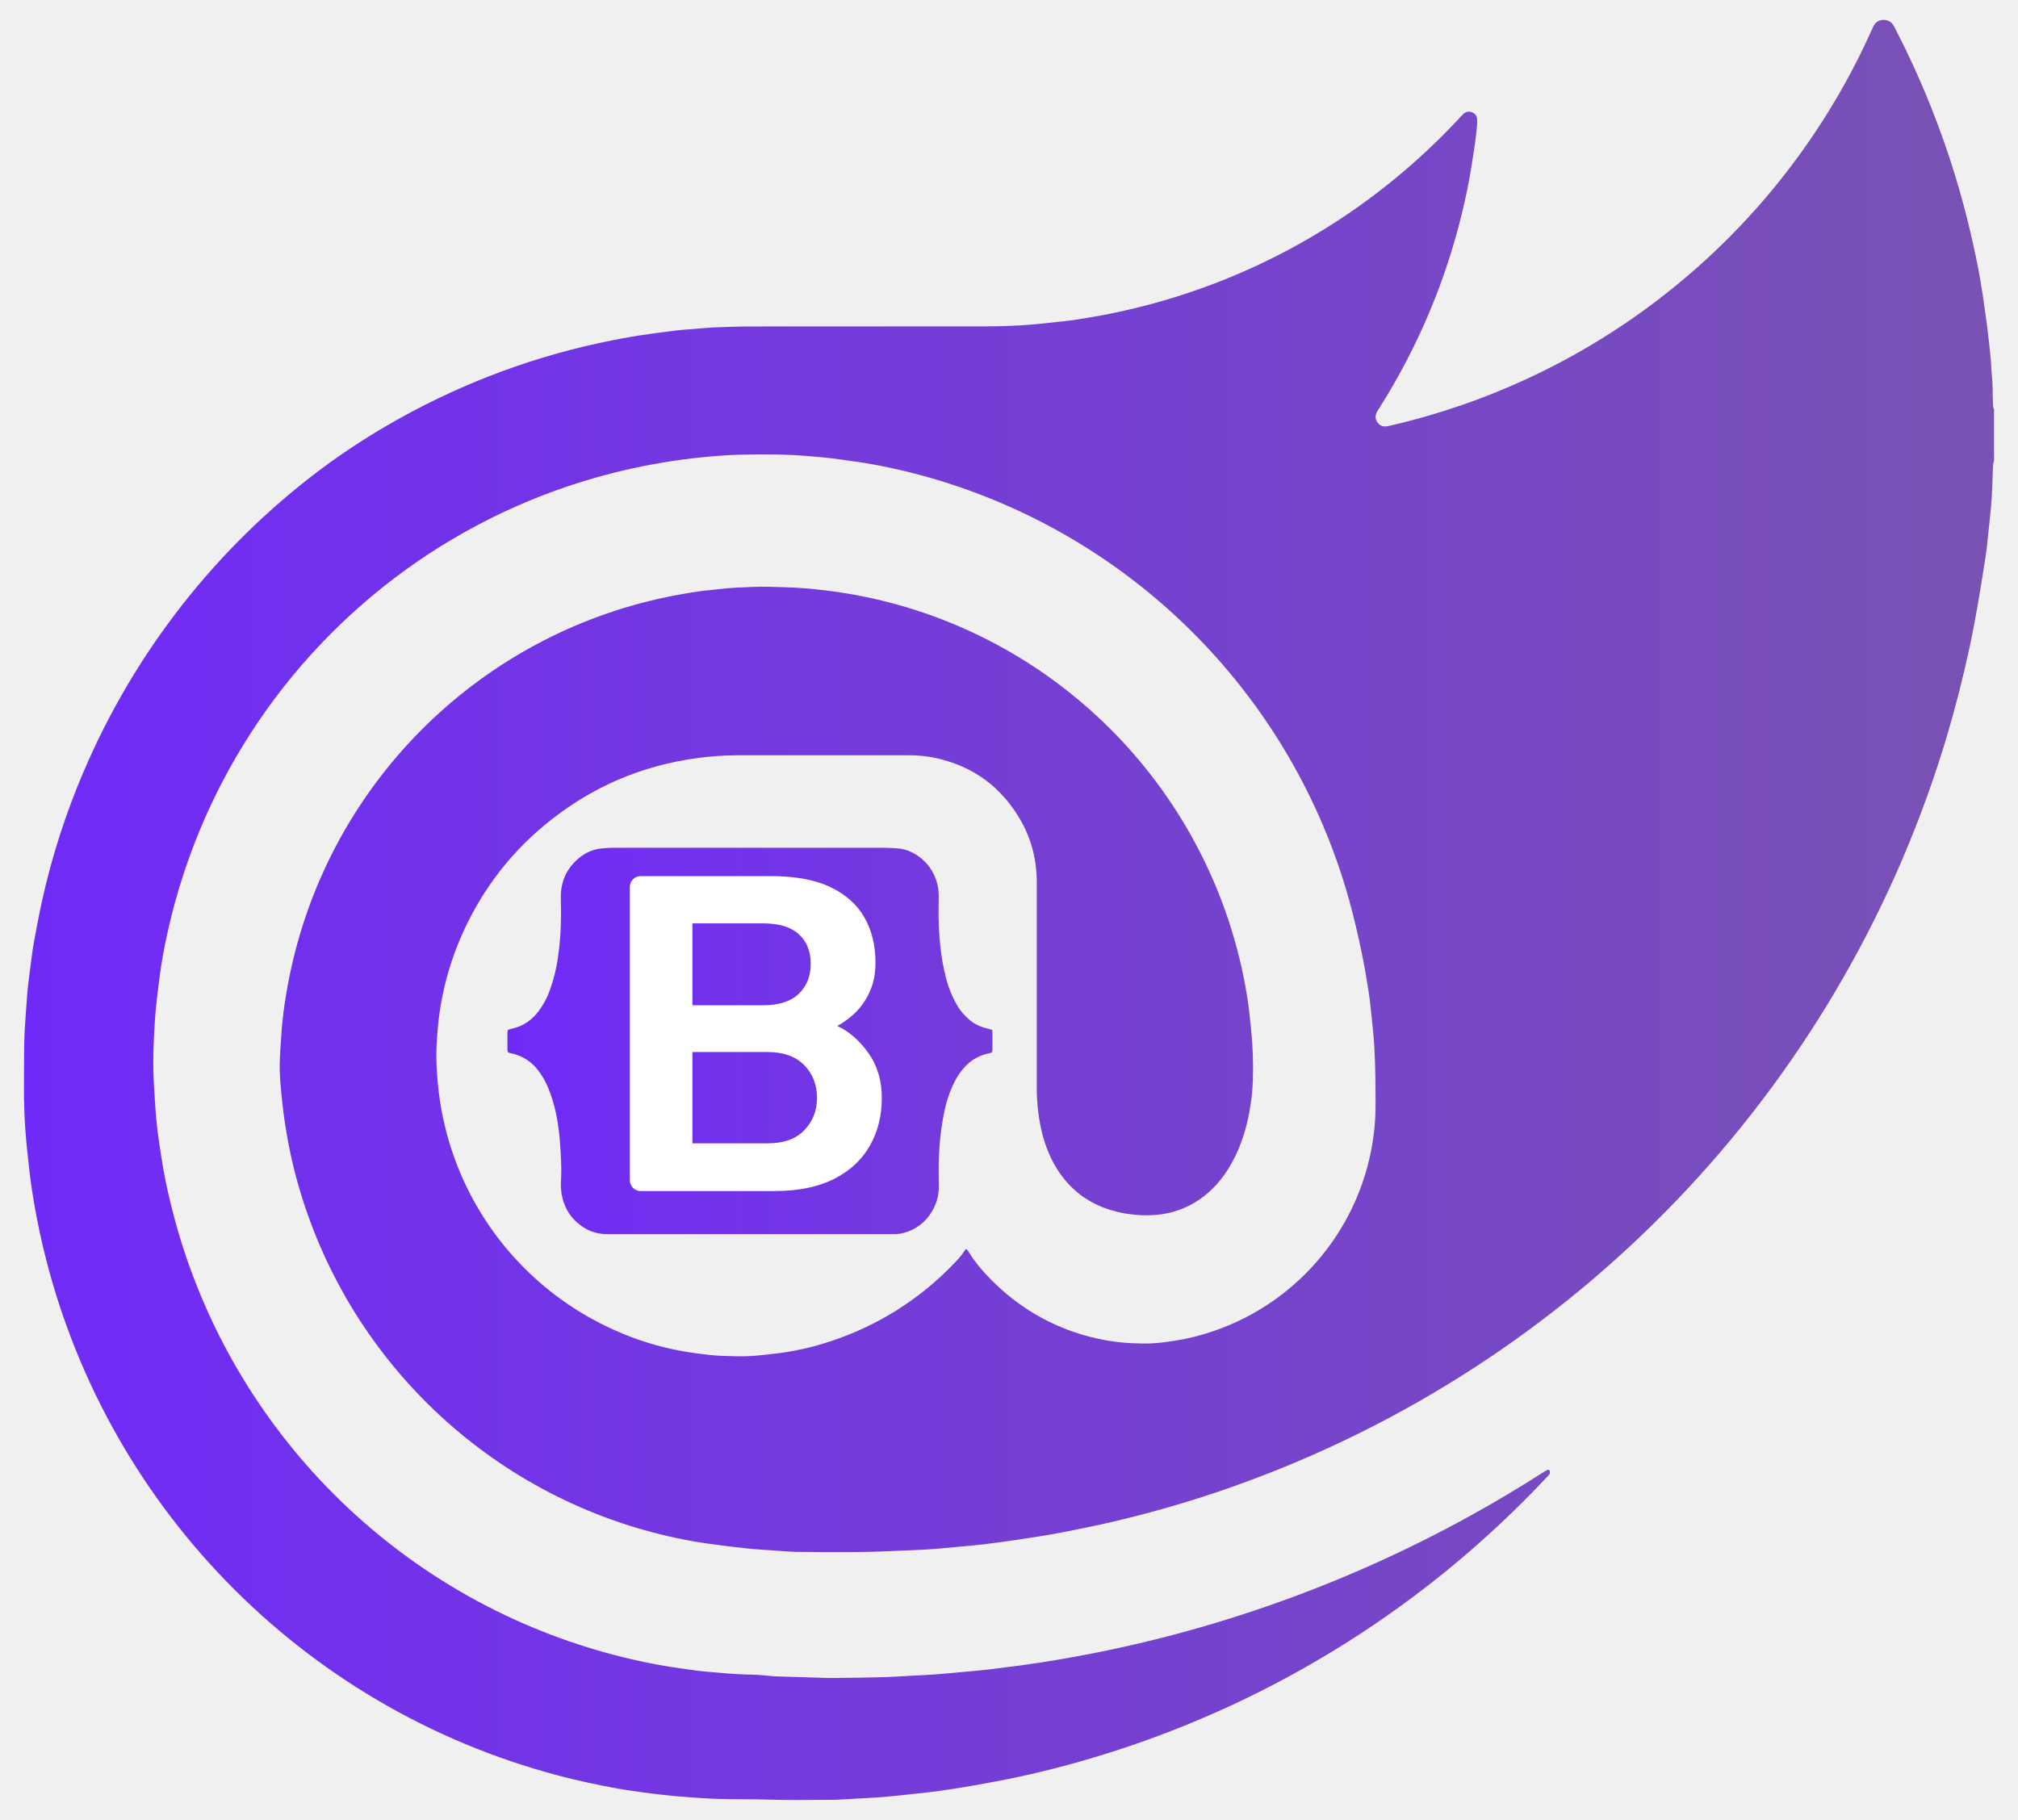
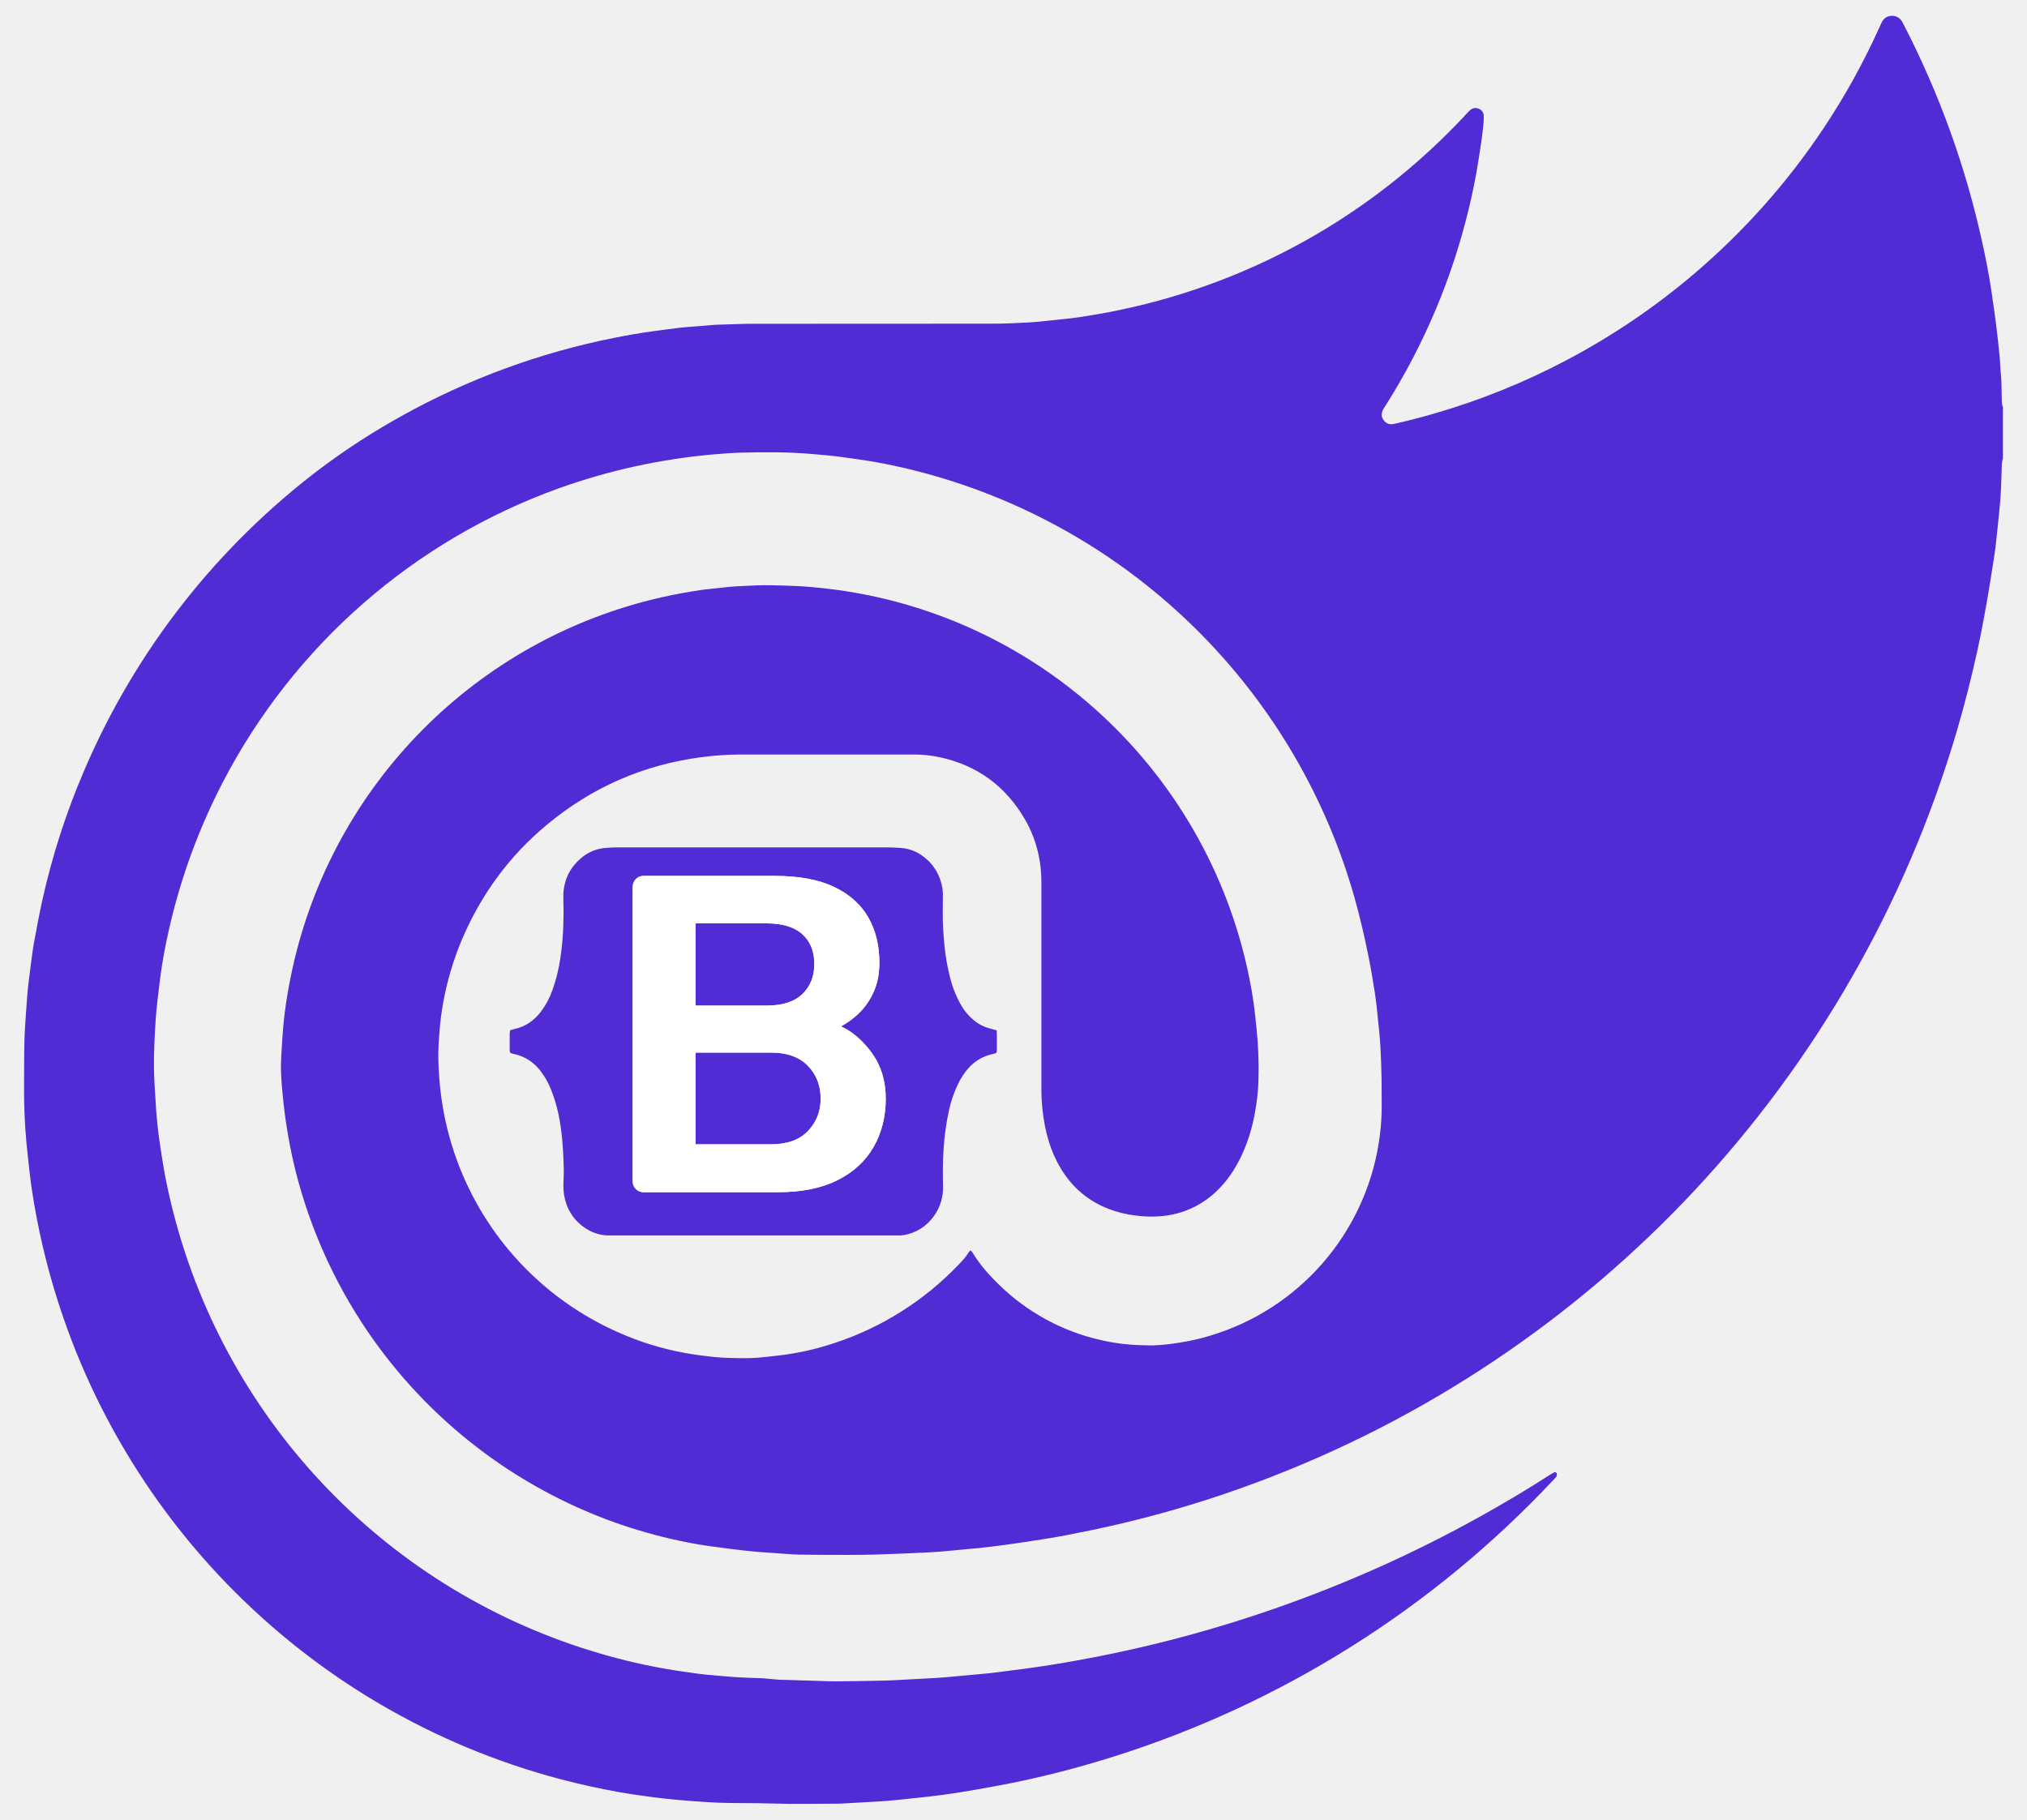
- <svg xmlns="http://www.w3.org/2000/svg" width="204" height="184" viewBox="0 0 2044.56 1835.76">
-   <style>@media (prefers-color-scheme: dark){.start{stop-color:#b797ff}.end{stop-color:#d7c4ff}.name{fill:#f6f2ff}}</style>
+ <svg xmlns="http://www.w3.org/2000/svg" viewBox="0 0 2044.56 1835.76">
+   <style>.ink{fill:#512BD4}.letter{fill:white}@media (prefers-color-scheme:dark){.ink{fill:white}.letter{display:none}.name{fill:white}}</style>
  <defs>
-     <linearGradient id="flame">
-       <stop class="start" stop-color="#702af7" />
-       <stop class="end" offset="1" stop-color="#7952b3" />
-     </linearGradient>
-     <linearGradient id="badge">
-       <stop stop-color="#702af7" />
-       <stop offset="1" stop-color="#743cd9" />
-     </linearGradient>
+     <mask id="letter" maskUnits="userSpaceOnUse" x="0" y="0" width="2044.56" height="1835.76">
+       <rect width="2044.56" height="1835.76" fill="white" />
+       <path d="M649.09,1202.69a10.89,10.89,0,0,1-10.94-10.94V895a11.12,11.12,0,0,1,3.19-8.21,10.57,10.57,0,0,1,7.75-3.19H781.27q36.93,0,60.17,11.17t34.41,30.77Q887,945.17,887,971.14q0,17.33-6.15,30.31a68.09,68.09,0,0,1-15,21.19,84,84,0,0,1-17.54,12.77q17.78,8.21,31.45,27.34t13.67,45.59q0,27.35-12.31,48.77t-36.46,33.5q-24.17,12.08-59.71,12.08Zm52.42-188.25h71.56q24.15,0,36.23-11.62t12.08-30.32q0-19.14-12.08-30.08t-36.23-10.94H701.51Zm0,139.93h76.12q24.6,0,37.37-13.44t12.76-32.59q0-20.05-13-33.28t-37.14-13.22H701.51Z" fill="black" />
+     </mask>
  </defs>
-   <path fill="url(#flame)" d="M2020.29,462.38a39.34,39.34,0,0,0-1,4.62c-.22,2.22-.18,4.47-.27,6.7-.34,8.94-.5,17.89-1.09,26.8s-1.61,17.8-2.49,26.69c-.71,7.15-1.43,14.29-2.26,21.42-.61,5.23-1.34,10.45-2.16,15.65-1.79,11.5-3.61,23-5.54,34.49-3.13,18.56-6.53,37.07-10.52,55.47q-9.23,42.6-21.51,84.41a1157.48,1157.48,0,0,1-705.81,756.82,1132,1132,0,0,1-138.75,42c-18.17,4.25-36.46,8-54.79,11.53-14.56,2.78-29.25,4.91-43.92,7.14-10.88,1.65-21.79,3.11-32.71,4.46-7.44.92-14.92,1.51-22.39,2.21-9.37.89-18.74,1.84-28.12,2.59-6.68.53-13.39.83-20.09,1.12-14.36.63-28.72,1.28-43.08,1.72-9.9.3-19.81.36-29.72.35-16,0-32,0-47.93-.28-8-.15-15.93-1-23.9-1.49-6.21-.41-12.42-.79-18.63-1.31-4.61-.38-9.2-.91-13.8-1.44-6.18-.71-12.37-1.41-18.53-2.25-9.64-1.31-19.31-2.48-28.88-4.17a508.26,508.26,0,0,1-393.69-340.1,489.93,489.93,0,0,1-17.76-70c-2-11.47-3.74-23-4.94-34.57-1.44-13.82-3-27.64-2.54-41.55.27-8.94,1-17.86,1.55-26.78q.5-7.39,1.27-14.78c.6-5.55,1.21-11.11,2.06-16.63,1.81-11.82,3.89-23.6,6.46-35.3a492.57,492.57,0,0,1,372-375.25c13.23-3,26.58-5.39,40-7.43,6.62-1,13.32-1.4,20-2.27,12.37-1.62,24.83-1.93,37.26-2.47,9.72-.42,19.48.14,29.22.29,1.75,0,3.51.18,5.26.23,12,.29,23.89,1.47,35.79,2.82a490.32,490.32,0,0,1,254.8,108.23,493.72,493.72,0,0,1,166.33,263.71c3.64,14.72,6.61,29.58,8.81,44.58,1.36,9.31,2.19,18.69,3.23,28.05a389.7,389.7,0,0,1,1.83,52.15,206.3,206.3,0,0,1-3.62,32.31,174.63,174.63,0,0,1-11.8,39.35c-7.48,17-17.64,32.2-32.13,44.15a90.19,90.19,0,0,1-45,19.88,117,117,0,0,1-30.55.06,112.37,112.37,0,0,1-28.29-6.87c-20.53-8-36.36-21.58-47.79-40.38-7.89-13-12.84-27.08-15.89-41.88a197.13,197.13,0,0,1-3.86-40q0-103.54,0-207.08c0-22.37-5.12-43.42-16.19-62.81-19.26-33.75-48-55-86-63.34a123.31,123.31,0,0,0-26.62-2.79q-87.72,0-175.44,0a299.7,299.7,0,0,0-38.67,2.68Q619.94,775.32,552,831.7c-38.24,31.65-66.78,70.64-86.16,116.34A301,301,0,0,0,447,1011.7q-2.28,12.48-3.37,25.14c-1,11.62-1.89,23.25-1.43,34.92.41,10.36,1.11,20.7,2.37,31A305.31,305.31,0,0,0,461.07,1171a303.87,303.87,0,0,0,161.22,172.48A292.65,292.65,0,0,0,691.62,1365c9.44,1.68,18.91,2.9,28.44,3.91,8.28.88,16.59,1,24.87,1.17a188.31,188.31,0,0,0,27.26-1.18c6-.75,12.06-1.25,18.06-2.05a279.18,279.18,0,0,0,51.21-11.93,303.72,303.72,0,0,0,124.88-78.56c3.89-4,7.73-8.09,10.68-12.9a21,21,0,0,1,1.72-2.09,10.26,10.26,0,0,1,2,1.87c7.43,12.46,17,23.16,27.37,33.18A214.33,214.33,0,0,0,1110.93,1352a206.08,206.08,0,0,0,28.35,4.39c6.55.57,13.07.7,19.62.81,10.25.18,20.37-1.11,30.48-2.67a230,230,0,0,0,39.91-9.86,242.67,242.67,0,0,0,162.54-199.47,233,233,0,0,0,1.83-32c-.09-8.3,0-16.62-.14-24.92-.24-10.86-.51-21.72-1.15-32.56-.54-9.24-1.53-18.45-2.49-27.65-.94-9-1.8-18.11-3.2-27.09-2-12.76-4.13-25.51-6.74-38.16-3.92-19.06-8.27-38-13.56-56.79A617.67,617.67,0,0,0,952.11,482.87a600,600,0,0,0-68.8-16.69c-11.46-2.06-23-3.51-34.54-5.17-9.8-1.41-19.66-2.12-29.52-3-23.6-2.09-47.23-2-70.87-1.42-9.57.26-19.14.94-28.67,1.8A625.53,625.53,0,0,0,564,492.47,617.63,617.63,0,0,0,224.44,789.71a619.12,619.12,0,0,0-52.62,142c-3.48,14.59-6.44,29.3-8.71,44.12-1.67,10.88-2.86,21.83-4.2,32.75-1.57,12.84-2.3,25.74-2.94,38.67-.59,11.82-.86,23.63-.55,35.44.26,9.58,1,19.14,1.55,28.7.32,5.41.66,10.83,1.17,16.24.59,6.35,1.24,12.7,2.09,19,1,7.74,2.32,15.45,3.5,23.18,2.28,15,5.37,29.83,8.93,44.56a625.05,625.05,0,0,0,423.18,450.86,610.83,610.83,0,0,0,72,17.66c12.55,2.27,25.2,4,37.84,5.74,7.9,1.06,15.89,1.49,23.83,2.26,11.61,1.11,23.24,1.7,34.9,1.95,5.89.13,11.77.88,17.66,1.35,1.27.1,2.55.26,3.82.3l40.71,1.23c5.59.17,11.18.47,16.76.42,16.62-.17,33.23-.36,49.84-.8,10-.26,20.09-1,30.13-1.51,7.18-.38,14.36-.68,21.53-1.15,6.37-.42,12.72-1,19.08-1.58,4-.34,7.95-.74,11.92-1.11,7.78-.73,15.58-1.36,23.35-2.19,6.5-.7,13-1.63,19.46-2.48,8.07-1,16.14-2,24.2-3.2,8.68-1.24,17.36-2.53,26-4,12.26-2.11,24.51-4.28,36.72-6.66q36.41-7.11,72.36-16.28,54.32-13.87,107.26-32.26,56.13-19.53,110.28-44,48.69-22,95.46-47.91,37.13-20.54,72.82-43.46a44.74,44.74,0,0,1,4.15-2.36,1.79,1.79,0,0,1,2.25,1.23,3.69,3.69,0,0,1-.64,3.61c-.72.85-1.47,1.68-2.24,2.49a1034.57,1034.57,0,0,1-444,279.53q-45,14.22-91.1,24.22c-15.59,3.35-31.29,6.2-47,9-11.62,2.07-23.29,3.86-35,5.49-9.32,1.3-18.69,2.19-28,3.21-8.41.91-16.81,1.82-25.24,2.58-5.88.52-11.78.81-17.68,1.16q-15.3.9-30.6,1.73c-1.12.06-2.24.1-3.36.1-22,0-44.11.55-66.14-.16-18.37-.6-36.74-.17-55.1-.83-8.13-.29-16.25-1-24.38-1.51q-7.87-.54-15.75-1.25c-5.08-.46-10.16-1-15.23-1.59-5.7-.66-11.4-1.34-17.09-2.16-9.15-1.31-18.33-2.51-27.43-4.18-19.77-3.61-39.42-7.86-58.86-13A727.22,727.22,0,0,1,43.05,1257q-6.45-27.49-10.68-55.43c-1.7-11.2-2.93-22.47-4.16-33.72-1.05-9.52-2-19.06-2.63-28.61-.89-13.71-1.38-27.44-1.3-41.18.08-15.82,0-31.64.34-47.45.18-9.1.93-18.18,1.49-27.26.36-5.9.8-11.79,1.28-17.68.35-4.45.75-8.9,1.27-13.34q1.13-9.75,2.47-19.47c1-7.43,1.86-14.89,3.22-22.25,2.59-14.12,5.22-28.24,8.31-42.26A733.62,733.62,0,0,1,84.91,777.28a751.86,751.86,0,0,1,239-305.16,711.73,711.73,0,0,1,81.24-52.52,736.08,736.08,0,0,1,214.91-78.88c13-2.56,26-4.9,39.15-6.63,8.85-1.17,17.7-2.42,26.57-3.48,4.75-.57,9.53-.83,14.31-1.22l19.56-1.59c.64-.05,1.28-.14,1.91-.16,12.78-.35,25.55-1,38.32-1q120.09-.15,240.16-.11c12,0,24-.49,35.92-1.14,9.23-.51,18.44-1.56,27.64-2.52,9-.95,18.1-1.86,27.09-3.22,17.66-2.66,35.22-5.93,52.64-10a661.31,661.31,0,0,0,98.09-30.88,658.32,658.32,0,0,0,161.2-93.29,665.59,665.59,0,0,0,73.46-67.27c2.08-2.21,4-4.55,6.23-6.64,3-2.84,6.35-3.35,9.68-1.67a7.54,7.54,0,0,1,4.6,6.77,57.62,57.62,0,0,1-.23,7.66c-.57,5.71-1.2,11.42-2,17.11-1.07,7.58-2.34,15.13-3.5,22.7-2.35,15.3-5.54,30.44-9.13,45.5a658.52,658.52,0,0,1-83.87,199.05c-.86,1.35-1.77,2.67-2.54,4.06-2.12,3.82-2.32,7.68.4,11.24s6.27,4.57,10.64,3.59c13.55-3,27-6.54,40.32-10.39a705.44,705.44,0,0,0,133.89-54.09,708.07,708.07,0,0,0,129.37-87.87,707.85,707.85,0,0,0,129.14-145.4,705.52,705.52,0,0,0,55.79-100.41c1-2.19,2-4.37,3-6.54,2-4.27,5.39-6.73,10.11-6.88a11.26,11.26,0,0,1,10.69,6c.4.69.76,1.4,1.13,2.11a896.77,896.77,0,0,1,79.75,221c3.51,16,6.73,32.17,9.1,48.44,1.62,11.21,3.3,22.41,4.72,33.64,1.36,10.76,2.5,21.55,3.57,32.35.57,5.71.6,11.48,1.21,17.19,1,9.08.65,18.19,1,27.29.09,2.23.07,4.48,1.13,6.55Z" />
-   <g>
-     <path fill="url(#badge)" d="M1005.33,1039.44c.07,1.89.18,3.31.18,4.73,0,4.79,0,9.59,0,14.38,0,3.73-.2,3.91-3.89,4.69A44.84,44.84,0,0,0,976.46,1078a67.88,67.88,0,0,0-9.1,13.48,121.86,121.86,0,0,0-10.49,30.22,255.65,255.65,0,0,0-5.11,37.42c-.88,12.46-.82,24.9-.55,37.35a48.79,48.79,0,0,1-9.4,30.55,46.32,46.32,0,0,1-30.48,19,41.77,41.77,0,0,1-7.17.31H766.61q-75.72,0-151.45,0a43,43,0,0,1-23.63-6.62c-12.72-8.08-20.15-19.69-22.6-34.56a69.68,69.68,0,0,1-.45-14.79c.28-5.74.27-11.51,0-17.25-.3-8-.7-16-1.45-23.89-1.64-17.38-4.77-34.45-11.49-50.69a75.65,75.65,0,0,0-11-19,45.27,45.27,0,0,0-26.33-16.33c-3.85-.82-4.06-1-4.11-4.55-.08-5.43,0-10.86,0-16.29a19.89,19.89,0,0,1,.49-3c1.44-.43,2.76-.94,4.14-1.23,11.34-2.37,20.09-8.68,27-17.72a80.83,80.83,0,0,0,11.61-21.93,166.94,166.94,0,0,0,7.89-32,286,286,0,0,0,3-33.84c.28-8.63.28-17.22,0-25.85-.54-16.23,5.07-30.07,17.5-40.78a42.33,42.33,0,0,1,24.67-10.57c3.82-.31,7.65-.57,11.48-.57q136.59,0,273.18,0c4.46,0,8.93.26,13.4.52a41.6,41.6,0,0,1,22.17,8.16c11.2,8.06,17.69,19.12,20,32.6a61,61,0,0,1,.41,10c0,4.15-.09,8.31-.13,12.46a320.45,320.45,0,0,0,1.7,34.9,212.41,212.41,0,0,0,5.9,33.42,107,107,0,0,0,10.9,27,54.88,54.88,0,0,0,13.23,15.63,42.27,42.27,0,0,0,17.09,8.28C1001.53,1038.4,1003.2,1038.89,1005.33,1039.44Z" />
-     <path fill="#fff" d="M649.09,1202.69a10.89,10.89,0,0,1-10.94-10.94V895a11.12,11.12,0,0,1,3.19-8.21,10.57,10.57,0,0,1,7.75-3.19H781.27q36.93,0,60.17,11.17t34.41,30.77Q887,945.17,887,971.14q0,17.33-6.15,30.31a68.09,68.09,0,0,1-15,21.19,84,84,0,0,1-17.54,12.77q17.78,8.21,31.45,27.34t13.67,45.59q0,27.35-12.31,48.77t-36.46,33.5q-24.17,12.08-59.71,12.08Zm52.42-188.25h71.56q24.15,0,36.23-11.62t12.08-30.32q0-19.14-12.08-30.08t-36.23-10.94H701.51Zm0,139.93h76.12q24.6,0,37.37-13.44t12.76-32.59q0-20.05-13-33.28t-37.14-13.22H701.51Z" />
+   <g class="ink">
+     <path d="M2020.29,462.38a39.34,39.34,0,0,0-1,4.62c-.22,2.22-.18,4.47-.27,6.7-.34,8.94-.5,17.89-1.09,26.8s-1.61,17.8-2.49,26.69c-.71,7.15-1.43,14.29-2.26,21.42-.61,5.23-1.34,10.45-2.16,15.65-1.79,11.5-3.61,23-5.54,34.49-3.13,18.56-6.53,37.07-10.52,55.47q-9.23,42.6-21.51,84.41a1157.48,1157.48,0,0,1-705.81,756.82,1132,1132,0,0,1-138.75,42c-18.17,4.25-36.46,8-54.79,11.53-14.56,2.78-29.25,4.91-43.92,7.14-10.88,1.65-21.79,3.11-32.71,4.46-7.44.92-14.92,1.51-22.39,2.21-9.37.89-18.74,1.84-28.12,2.59-6.68.53-13.39.83-20.09,1.12-14.36.63-28.72,1.28-43.08,1.72-9.9.3-19.81.36-29.72.35-16,0-32,0-47.93-.28-8-.15-15.93-1-23.9-1.49-6.21-.41-12.42-.79-18.63-1.31-4.61-.38-9.2-.91-13.8-1.44-6.18-.71-12.37-1.41-18.53-2.25-9.64-1.31-19.31-2.48-28.88-4.17a508.26,508.26,0,0,1-393.69-340.1,489.93,489.93,0,0,1-17.76-70c-2-11.47-3.74-23-4.94-34.57-1.44-13.82-3-27.64-2.54-41.55.27-8.94,1-17.86,1.55-26.78q.5-7.39,1.27-14.78c.6-5.55,1.21-11.11,2.06-16.63,1.81-11.82,3.89-23.6,6.46-35.3a492.57,492.57,0,0,1,372-375.25c13.23-3,26.58-5.39,40-7.43,6.62-1,13.32-1.4,20-2.27,12.37-1.62,24.83-1.93,37.26-2.47,9.72-.42,19.48.14,29.22.29,1.75,0,3.51.18,5.26.23,12,.29,23.89,1.47,35.79,2.82a490.32,490.32,0,0,1,254.8,108.23,493.72,493.72,0,0,1,166.33,263.71c3.64,14.72,6.61,29.58,8.81,44.58,1.36,9.31,2.19,18.69,3.23,28.05a389.7,389.7,0,0,1,1.83,52.15,206.3,206.3,0,0,1-3.62,32.31,174.63,174.63,0,0,1-11.8,39.35c-7.48,17-17.64,32.2-32.13,44.15a90.19,90.19,0,0,1-45,19.88,117,117,0,0,1-30.55.06,112.37,112.37,0,0,1-28.29-6.87c-20.53-8-36.36-21.58-47.79-40.38-7.89-13-12.84-27.08-15.89-41.88a197.13,197.13,0,0,1-3.86-40q0-103.54,0-207.08c0-22.37-5.12-43.42-16.19-62.81-19.26-33.75-48-55-86-63.34a123.31,123.31,0,0,0-26.62-2.79q-87.72,0-175.44,0a299.7,299.7,0,0,0-38.67,2.68Q619.94,775.32,552,831.7c-38.24,31.65-66.78,70.64-86.16,116.34A301,301,0,0,0,447,1011.7q-2.28,12.48-3.37,25.14c-1,11.62-1.89,23.25-1.43,34.92.41,10.36,1.11,20.7,2.37,31A305.31,305.31,0,0,0,461.07,1171a303.87,303.87,0,0,0,161.22,172.48A292.65,292.65,0,0,0,691.62,1365c9.44,1.68,18.91,2.9,28.44,3.91,8.28.88,16.59,1,24.87,1.17a188.31,188.31,0,0,0,27.26-1.18c6-.75,12.06-1.25,18.06-2.05a279.18,279.18,0,0,0,51.21-11.93,303.72,303.72,0,0,0,124.88-78.56c3.89-4,7.73-8.09,10.68-12.9a21,21,0,0,1,1.72-2.09,10.26,10.26,0,0,1,2,1.87c7.43,12.46,17,23.16,27.37,33.18A214.33,214.33,0,0,0,1110.93,1352a206.08,206.08,0,0,0,28.35,4.39c6.55.57,13.07.7,19.62.81,10.25.18,20.37-1.11,30.48-2.67a230,230,0,0,0,39.91-9.86,242.67,242.67,0,0,0,162.54-199.47,233,233,0,0,0,1.83-32c-.09-8.3,0-16.62-.14-24.92-.24-10.86-.51-21.72-1.15-32.56-.54-9.24-1.53-18.45-2.49-27.65-.94-9-1.8-18.11-3.2-27.09-2-12.76-4.13-25.51-6.74-38.16-3.92-19.06-8.27-38-13.56-56.79A617.67,617.67,0,0,0,952.11,482.87a600,600,0,0,0-68.8-16.69c-11.46-2.06-23-3.51-34.54-5.17-9.8-1.41-19.66-2.12-29.52-3-23.6-2.09-47.23-2-70.87-1.42-9.57.26-19.14.94-28.67,1.8A625.53,625.53,0,0,0,564,492.47,617.63,617.63,0,0,0,224.44,789.71a619.12,619.12,0,0,0-52.62,142c-3.48,14.59-6.44,29.3-8.71,44.12-1.67,10.88-2.86,21.83-4.2,32.75-1.57,12.84-2.3,25.74-2.94,38.67-.59,11.82-.86,23.63-.55,35.44.26,9.58,1,19.14,1.55,28.7.32,5.41.66,10.83,1.17,16.24.59,6.35,1.24,12.7,2.09,19,1,7.74,2.32,15.45,3.5,23.18,2.28,15,5.37,29.83,8.93,44.56a625.05,625.05,0,0,0,423.18,450.86,610.83,610.83,0,0,0,72,17.66c12.55,2.27,25.2,4,37.84,5.74,7.9,1.06,15.89,1.49,23.83,2.26,11.61,1.11,23.24,1.7,34.9,1.95,5.89.13,11.77.88,17.66,1.35,1.27.1,2.55.26,3.82.3l40.71,1.23c5.59.17,11.18.47,16.76.42,16.62-.17,33.23-.36,49.84-.8,10-.26,20.09-1,30.13-1.51,7.18-.38,14.36-.68,21.53-1.15,6.37-.42,12.72-1,19.08-1.58,4-.34,7.95-.74,11.92-1.11,7.78-.73,15.58-1.36,23.35-2.19,6.5-.7,13-1.63,19.46-2.48,8.07-1,16.14-2,24.2-3.2,8.68-1.24,17.36-2.53,26-4,12.26-2.11,24.51-4.28,36.72-6.66q36.41-7.11,72.36-16.28,54.32-13.87,107.26-32.26,56.13-19.53,110.28-44,48.69-22,95.46-47.91,37.13-20.54,72.82-43.46a44.74,44.74,0,0,1,4.15-2.36,1.79,1.79,0,0,1,2.25,1.23,3.69,3.69,0,0,1-.64,3.61c-.72.85-1.47,1.68-2.24,2.49a1034.57,1034.57,0,0,1-444,279.53q-45,14.22-91.1,24.22c-15.59,3.35-31.29,6.2-47,9-11.62,2.07-23.29,3.86-35,5.49-9.32,1.3-18.69,2.19-28,3.21-8.41.91-16.81,1.82-25.24,2.58-5.88.52-11.78.81-17.68,1.16q-15.3.9-30.6,1.73c-1.12.06-2.24.1-3.36.1-22,0-44.11.55-66.14-.16-18.37-.6-36.74-.17-55.1-.83-8.13-.29-16.25-1-24.38-1.51q-7.87-.54-15.75-1.25c-5.08-.46-10.16-1-15.23-1.59-5.7-.66-11.4-1.34-17.09-2.16-9.15-1.31-18.33-2.51-27.43-4.18-19.77-3.61-39.42-7.86-58.86-13A727.22,727.22,0,0,1,43.05,1257q-6.45-27.49-10.68-55.43c-1.7-11.2-2.93-22.47-4.16-33.72-1.05-9.52-2-19.06-2.63-28.61-.89-13.71-1.38-27.44-1.3-41.18.08-15.82,0-31.64.34-47.45.18-9.1.93-18.18,1.49-27.26.36-5.9.8-11.79,1.28-17.68.35-4.45.75-8.9,1.27-13.34q1.13-9.75,2.47-19.47c1-7.43,1.86-14.89,3.22-22.25,2.59-14.12,5.22-28.24,8.31-42.26A733.62,733.62,0,0,1,84.91,777.28a751.86,751.86,0,0,1,239-305.16,711.73,711.73,0,0,1,81.24-52.52,736.08,736.08,0,0,1,214.91-78.88c13-2.56,26-4.9,39.15-6.63,8.85-1.17,17.7-2.42,26.57-3.48,4.75-.57,9.53-.83,14.31-1.22l19.56-1.59c.64-.05,1.28-.14,1.91-.16,12.78-.35,25.55-1,38.32-1q120.09-.15,240.16-.11c12,0,24-.49,35.92-1.14,9.23-.51,18.44-1.56,27.64-2.52,9-.95,18.1-1.86,27.09-3.22,17.66-2.66,35.22-5.93,52.64-10a661.31,661.31,0,0,0,98.09-30.88,658.32,658.32,0,0,0,161.2-93.29,665.59,665.59,0,0,0,73.46-67.27c2.08-2.21,4-4.55,6.23-6.64,3-2.84,6.35-3.35,9.68-1.67a7.54,7.54,0,0,1,4.6,6.77,57.62,57.62,0,0,1-.23,7.66c-.57,5.71-1.2,11.42-2,17.11-1.07,7.58-2.34,15.13-3.5,22.7-2.35,15.3-5.54,30.44-9.13,45.5a658.52,658.52,0,0,1-83.87,199.05c-.86,1.35-1.77,2.67-2.54,4.06-2.12,3.82-2.32,7.68.4,11.24s6.27,4.57,10.64,3.59c13.55-3,27-6.54,40.32-10.39a705.44,705.44,0,0,0,133.89-54.09,708.07,708.07,0,0,0,129.37-87.87,707.85,707.85,0,0,0,129.14-145.4,705.52,705.52,0,0,0,55.79-100.41c1-2.19,2-4.37,3-6.54,2-4.27,5.39-6.73,10.11-6.88a11.26,11.26,0,0,1,10.69,6c.4.69.76,1.4,1.13,2.11a896.77,896.77,0,0,1,79.75,221c3.51,16,6.73,32.17,9.1,48.44,1.62,11.21,3.3,22.41,4.72,33.64,1.36,10.76,2.5,21.55,3.57,32.35.57,5.71.6,11.48,1.21,17.19,1,9.08.65,18.19,1,27.29.09,2.23.07,4.48,1.13,6.55Z" />
+     <path d="M1005.33,1039.44c.07,1.89.18,3.31.18,4.73,0,4.79,0,9.59,0,14.38,0,3.73-.2,3.91-3.89,4.69A44.84,44.84,0,0,0,976.46,1078a67.88,67.88,0,0,0-9.1,13.48,121.86,121.86,0,0,0-10.49,30.22,255.65,255.65,0,0,0-5.11,37.42c-.88,12.46-.82,24.9-.55,37.35a48.79,48.79,0,0,1-9.4,30.55,46.32,46.32,0,0,1-30.48,19,41.77,41.77,0,0,1-7.17.31H766.61q-75.72,0-151.45,0a43,43,0,0,1-23.63-6.62c-12.72-8.08-20.15-19.69-22.6-34.56a69.68,69.68,0,0,1-.45-14.79c.28-5.74.27-11.51,0-17.25-.3-8-.7-16-1.45-23.89-1.64-17.38-4.77-34.45-11.49-50.69a75.65,75.65,0,0,0-11-19,45.27,45.27,0,0,0-26.33-16.33c-3.85-.82-4.06-1-4.11-4.55-.08-5.43,0-10.86,0-16.29a19.89,19.89,0,0,1,.49-3c1.44-.43,2.76-.94,4.14-1.23,11.34-2.37,20.09-8.68,27-17.72a80.83,80.83,0,0,0,11.61-21.93,166.94,166.94,0,0,0,7.89-32,286,286,0,0,0,3-33.84c.28-8.63.28-17.22,0-25.85-.54-16.23,5.07-30.07,17.5-40.78a42.33,42.33,0,0,1,24.67-10.57c3.82-.31,7.65-.57,11.48-.57q136.59,0,273.18,0c4.46,0,8.93.26,13.4.52a41.6,41.6,0,0,1,22.17,8.16c11.2,8.06,17.69,19.12,20,32.6a61,61,0,0,1,.41,10c0,4.15-.09,8.31-.13,12.46a320.45,320.45,0,0,0,1.7,34.9,212.41,212.41,0,0,0,5.9,33.42,107,107,0,0,0,10.9,27,54.88,54.88,0,0,0,13.23,15.63,42.27,42.27,0,0,0,17.09,8.28C1001.53,1038.4,1003.2,1038.89,1005.33,1039.44Z" mask="url(#letter)" />
+     <path class="letter" d="M649.09,1202.69a10.89,10.89,0,0,1-10.94-10.94V895a11.12,11.12,0,0,1,3.19-8.21,10.57,10.57,0,0,1,7.75-3.19H781.27q36.93,0,60.17,11.17t34.41,30.77Q887,945.17,887,971.14q0,17.33-6.15,30.31a68.09,68.09,0,0,1-15,21.19,84,84,0,0,1-17.54,12.77q17.78,8.21,31.45,27.34t13.67,45.59q0,27.35-12.31,48.77t-36.46,33.5q-24.17,12.08-59.71,12.08Zm52.42-188.25h71.56q24.15,0,36.23-11.62t12.08-30.32q0-19.14-12.08-30.08t-36.23-10.94H701.51Zm0,139.93h76.12q24.6,0,37.37-13.44t12.76-32.59q0-20.05-13-33.28t-37.14-13.22H701.51Z" />
  </g>
</svg>
